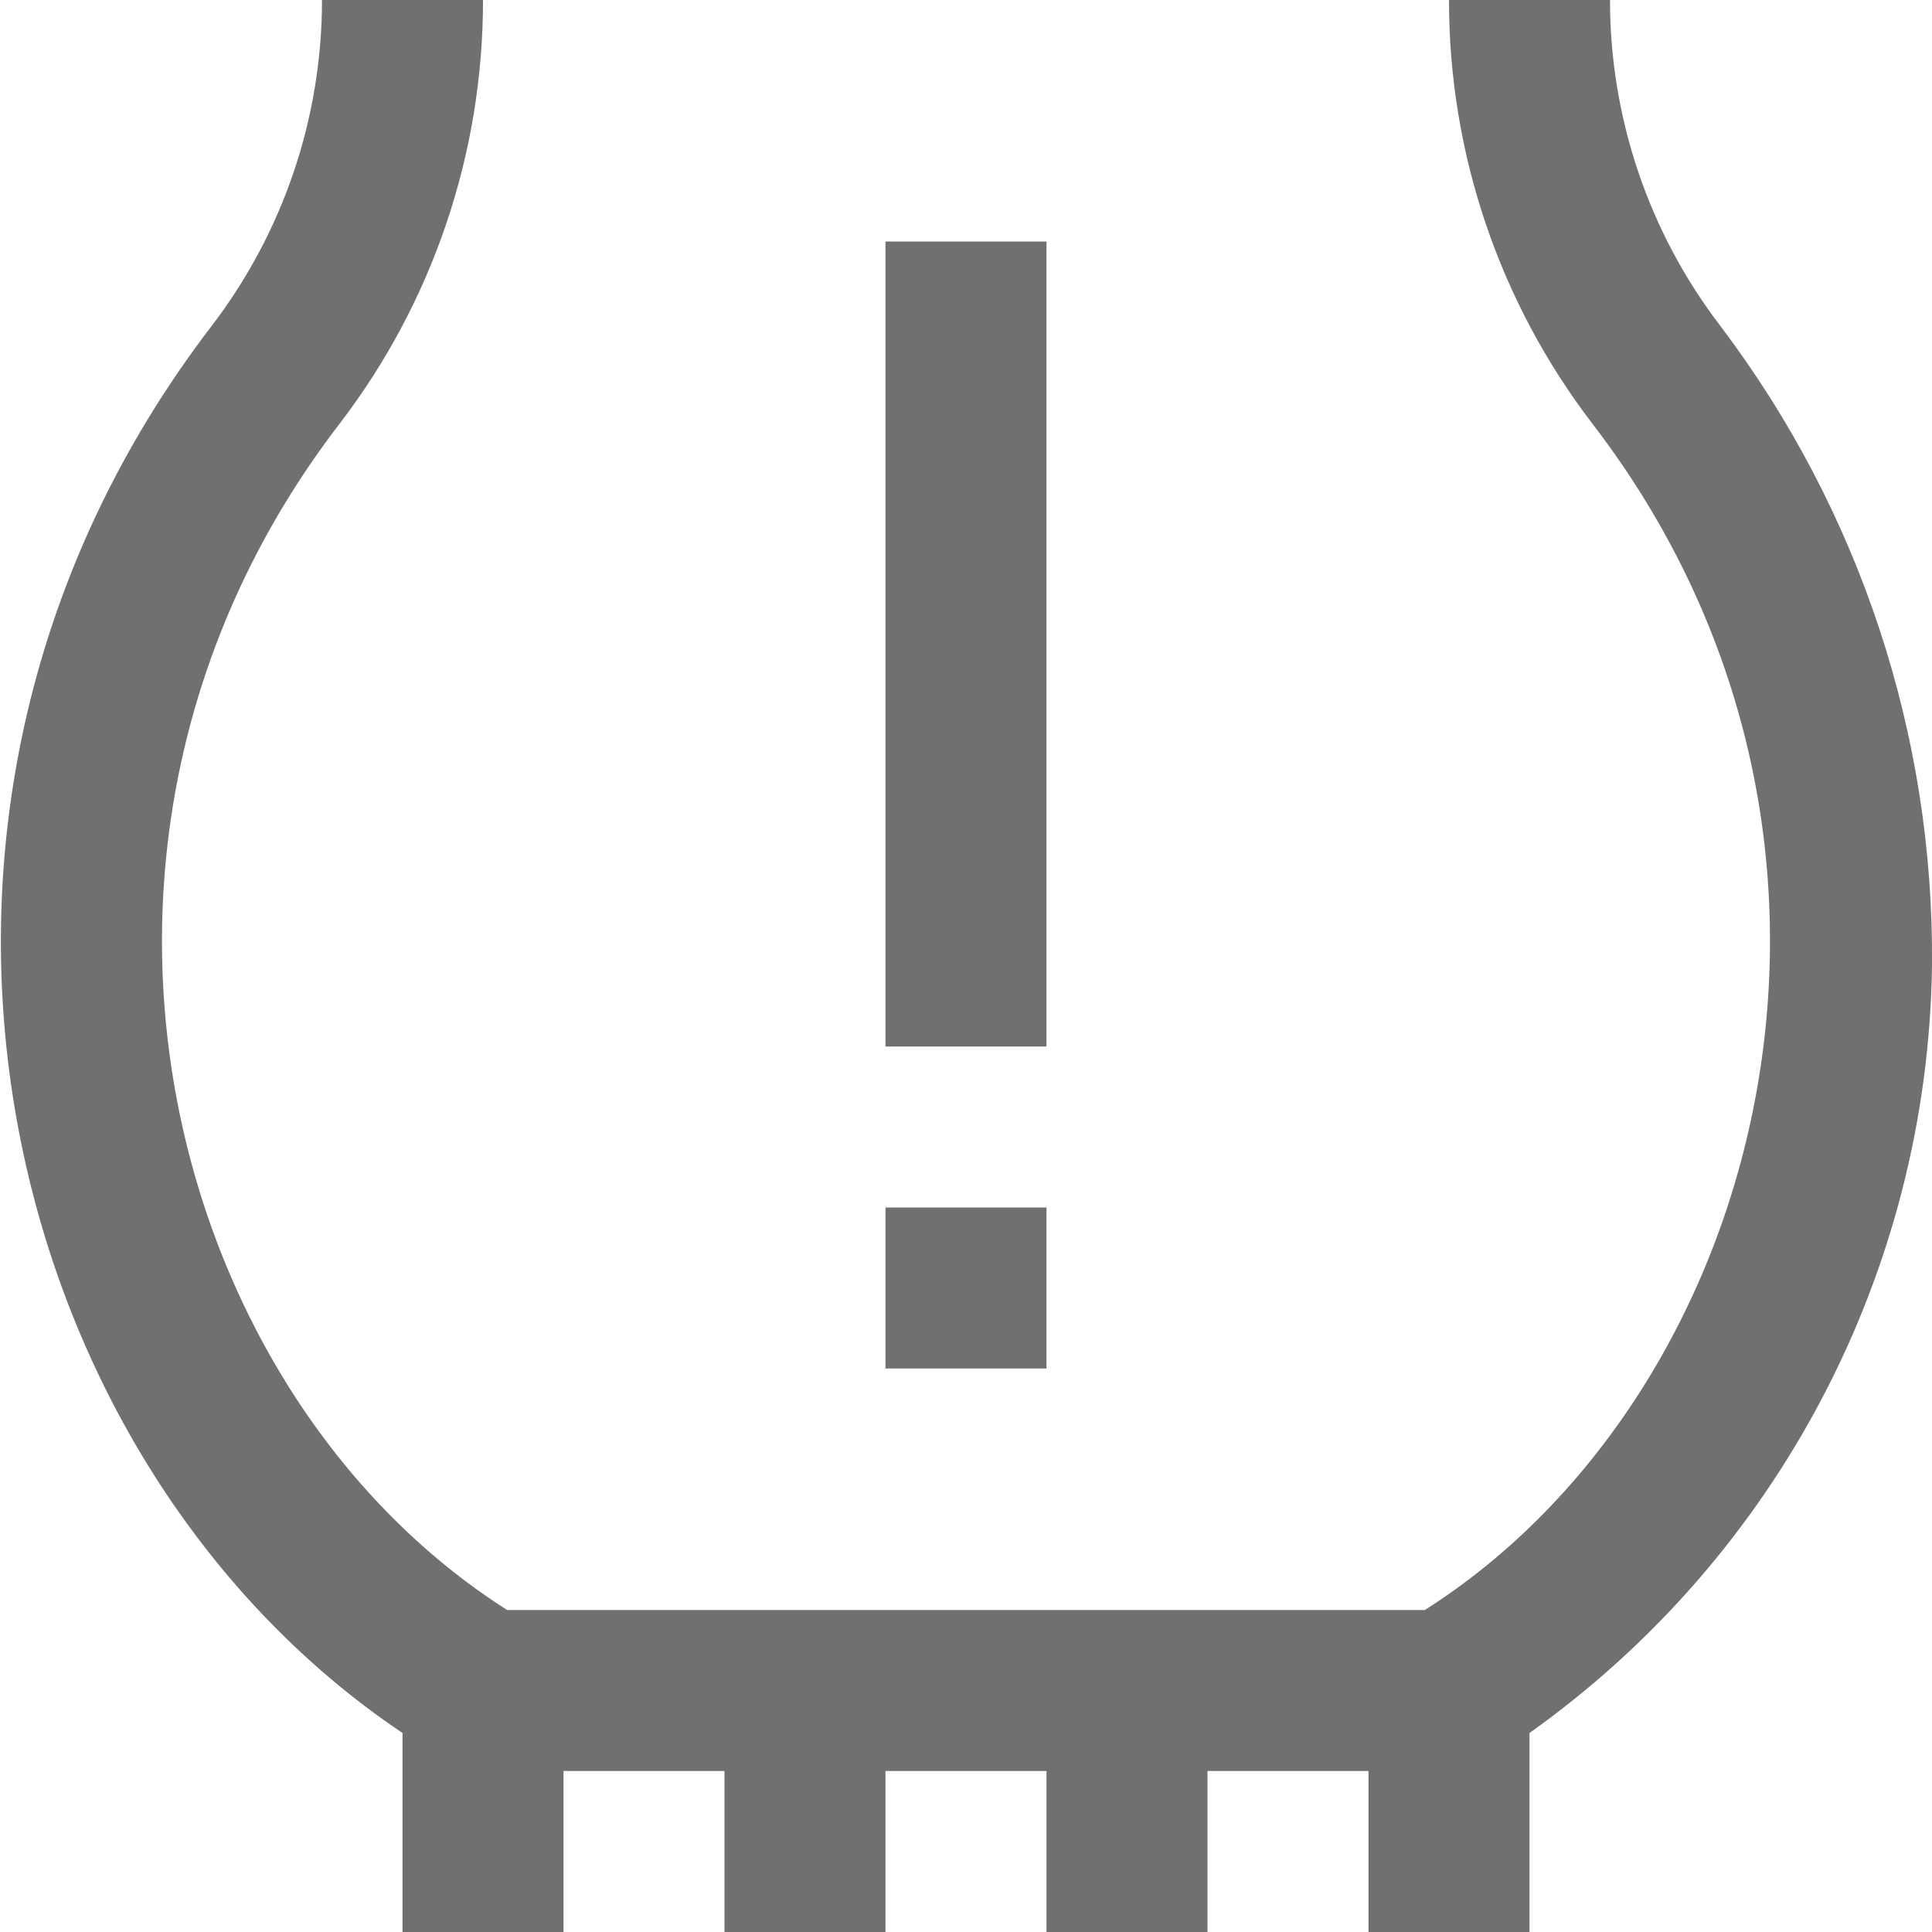
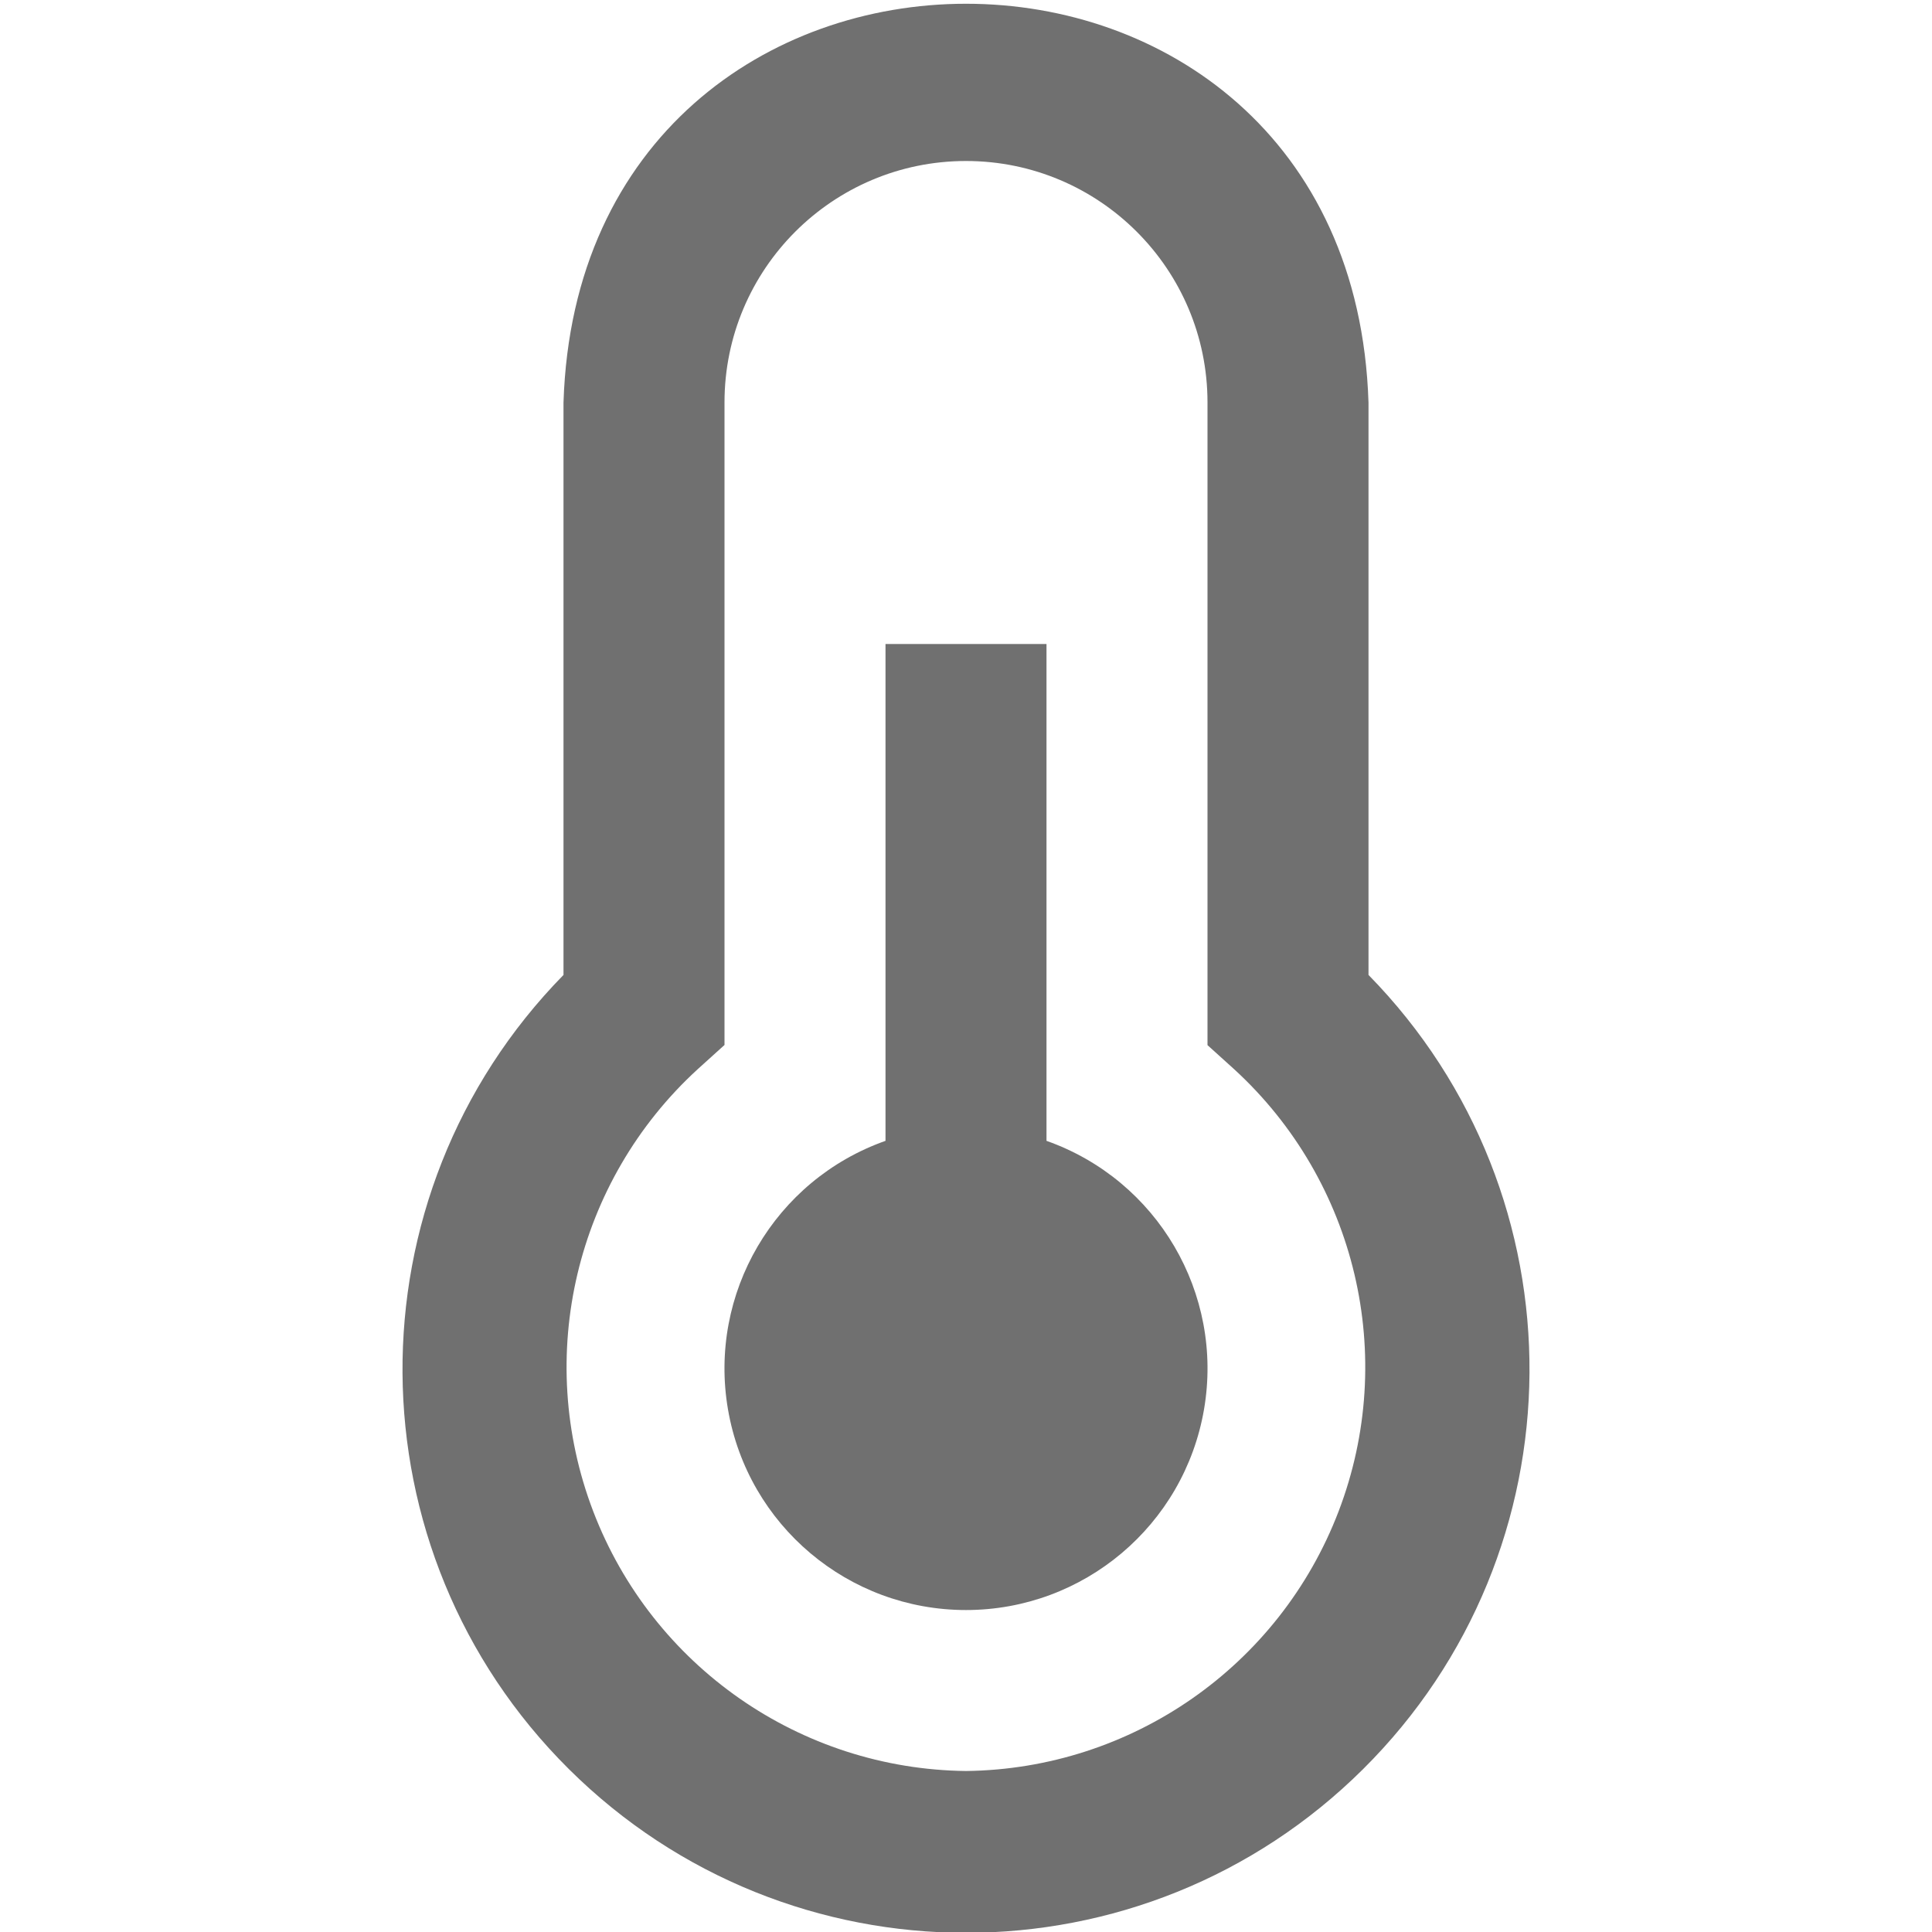
<svg xmlns="http://www.w3.org/2000/svg" version="1.1" width="512" height="512" x="0" y="0" viewBox="0 0 24 24" style="enable-background:new 0 0 512 512" xml:space="preserve">
  <g>
-     <path d="M13,13H11V3h2Zm0,2H11v2h2Zm11-3a12.978,12.978,0,0,0-2.623-7.943A6.662,6.662,0,0,1,20,0H18a8.642,8.642,0,0,0,1.785,5.268C23.737,10.416,21.961,17.294,17.7,20H6.3C2.018,17.276.276,10.4,4.215,5.268A8.642,8.642,0,0,0,6,0H4A6.662,6.662,0,0,1,2.623,4.057C-1.959,10.046-.1,18.1,5,21.528V24H7V22H9v2h2V22h2v2h2V22h2v2h2V21.528A11.9,11.9,0,0,0,24,12Z" fill="#707070" data-original="#000000" />
+     <path d="M13,14.172V8H11v6.172a3,3,0,1,0,2,0Zm4-2.061V5C16.789-1.609,7.209-1.6,7,5v7.111a7,7,0,1,0,10,0ZM12,22a5.018,5.018,0,0,1-3.332-8.719l.332-.3V5a3,3,0,0,1,6,0v7.983l.332.3A5.018,5.018,0,0,1,12,22Z" fill="#707070" data-original="#000000" />
  </g>
</svg>
